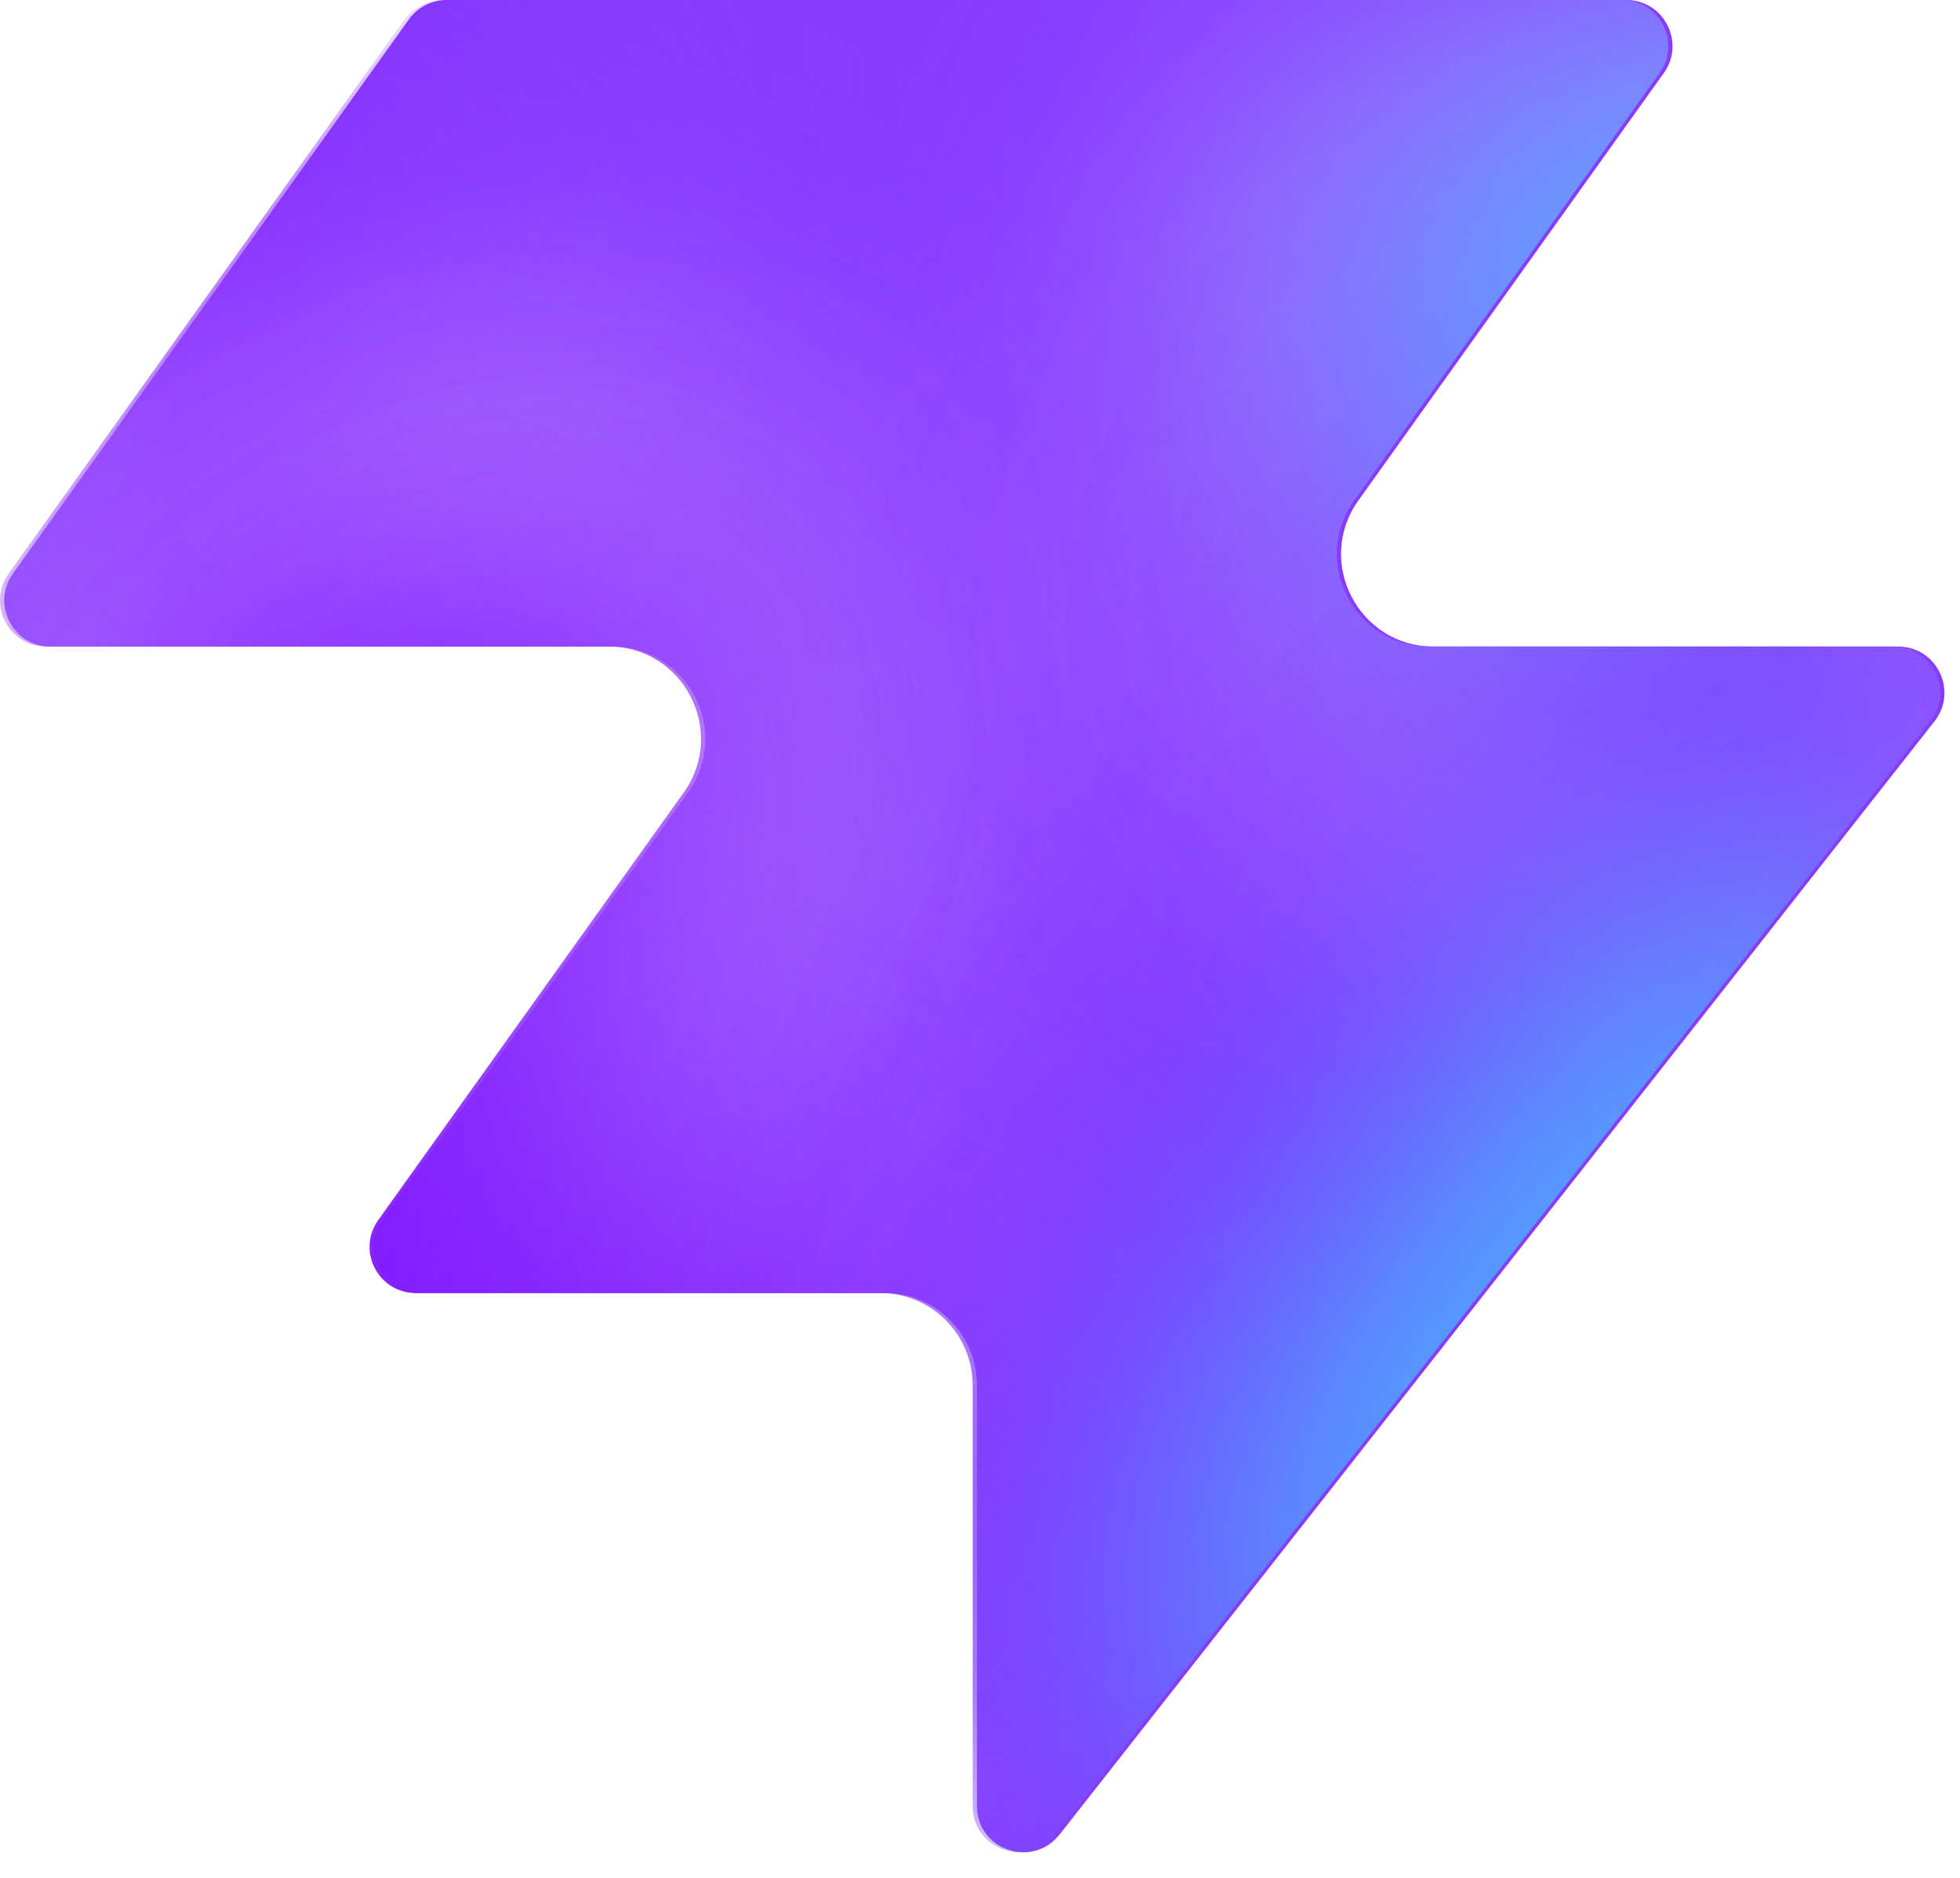
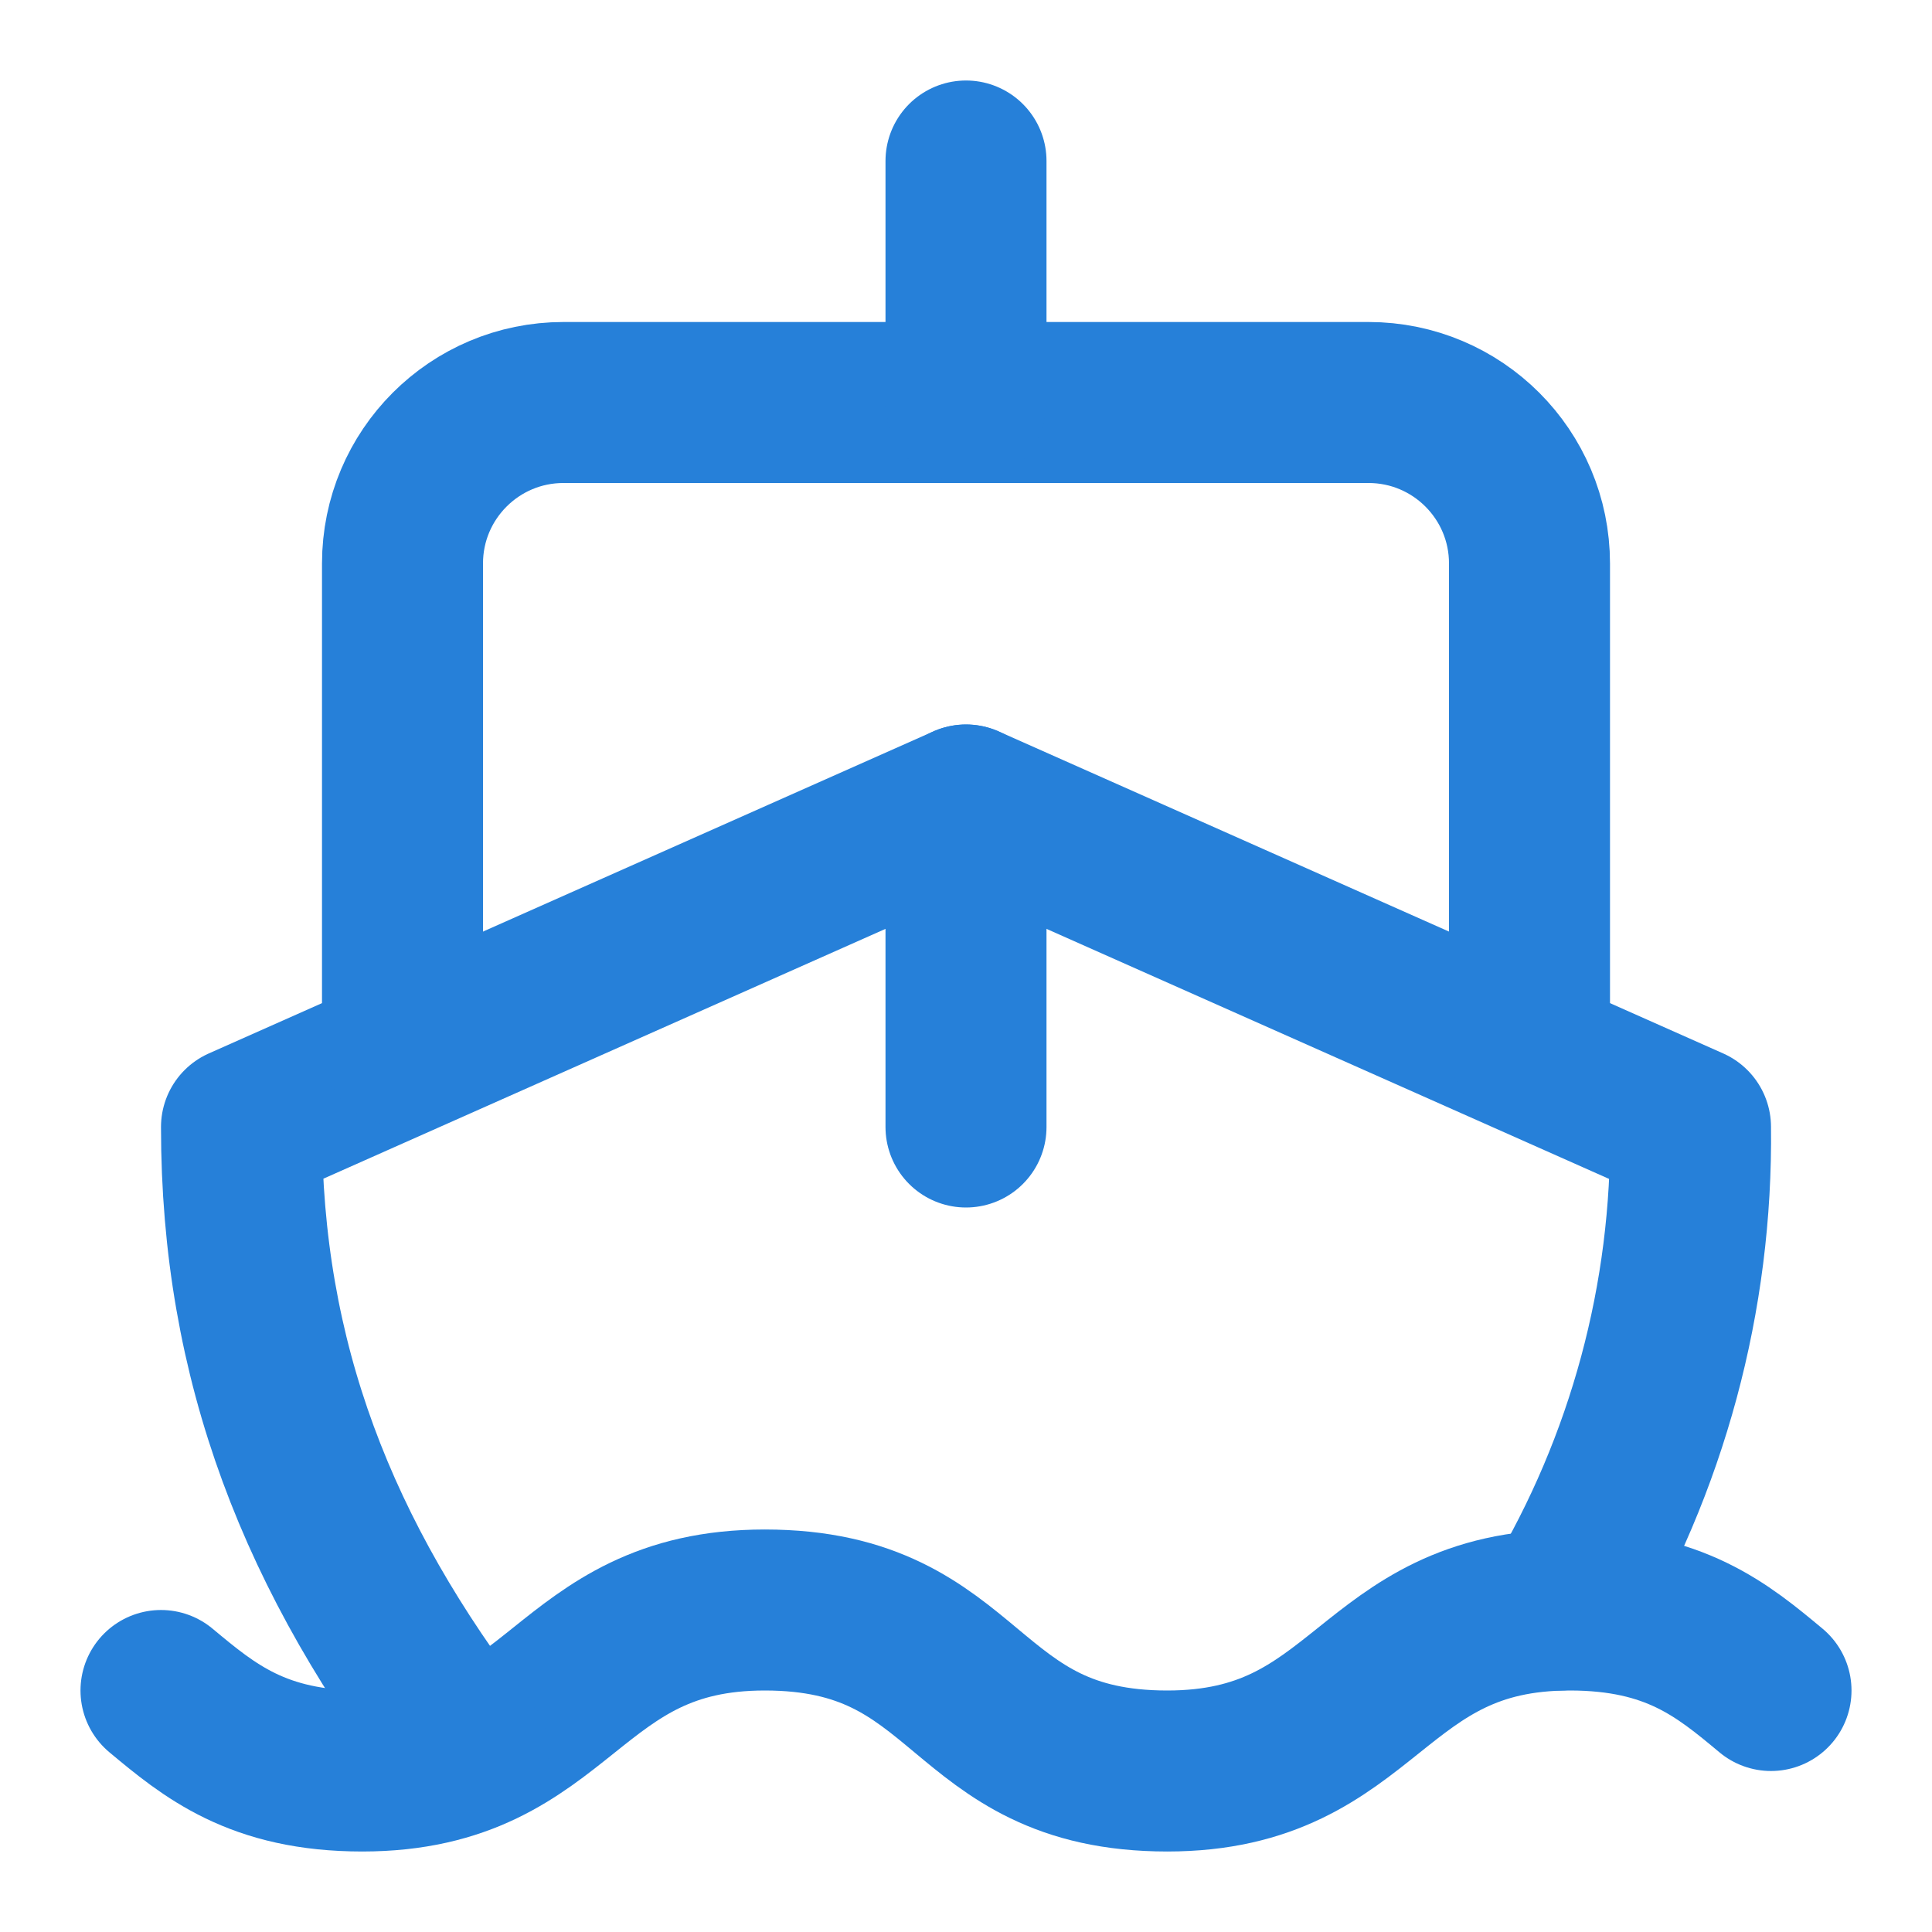
- <svg xmlns="http://www.w3.org/2000/svg" width="48" height="46" fill="none" viewBox="0 0 48 46">
-   <path fill="#863bff" d="M25.946 44.938c-.664.845-2.021.375-2.021-.698V33.937a2.26 2.26 0 0 0-2.262-2.262H10.287c-.92 0-1.456-1.04-.92-1.788l7.48-10.471c1.07-1.497 0-3.578-1.842-3.578H1.237c-.92 0-1.456-1.04-.92-1.788L10.013.474c.214-.297.556-.474.92-.474h28.894c.92 0 1.456 1.04.92 1.788l-7.48 10.471c-1.07 1.498 0 3.579 1.842 3.579h11.377c.943 0 1.473 1.088.89 1.83L25.947 44.94z" style="fill:#863bff;fill:color(display-p3 .525 .23 1);fill-opacity:1" />
-   <mask id="a" width="48" height="46" x="0" y="0" maskUnits="userSpaceOnUse" style="mask-type:alpha">
-     <path fill="#000" d="M25.842 44.938c-.664.844-2.021.375-2.021-.698V33.937a2.26 2.26 0 0 0-2.262-2.262H10.183c-.92 0-1.456-1.04-.92-1.788l7.48-10.471c1.07-1.498 0-3.579-1.842-3.579H1.133c-.92 0-1.456-1.04-.92-1.787L9.91.473c.214-.297.556-.474.92-.474h28.894c.92 0 1.456 1.04.92 1.788l-7.48 10.471c-1.07 1.498 0 3.578 1.842 3.578h11.377c.943 0 1.473 1.088.89 1.832L25.843 44.94z" style="fill:#000;fill-opacity:1" />
-   </mask>
-   <g mask="url(#a)">
-     <g filter="url(#b)">
-       <ellipse cx="5.508" cy="14.704" fill="#ede6ff" rx="5.508" ry="14.704" style="fill:#ede6ff;fill:color(display-p3 .927 .903 1);fill-opacity:1" transform="matrix(.00324 1 1 -.00324 -4.47 31.516)" />
-     </g>
-     <g filter="url(#c)">
-       <ellipse cx="10.399" cy="29.851" fill="#ede6ff" rx="10.399" ry="29.851" style="fill:#ede6ff;fill:color(display-p3 .927 .903 1);fill-opacity:1" transform="matrix(.00324 1 1 -.00324 -39.328 7.883)" />
-     </g>
-     <g filter="url(#d)">
-       <ellipse cx="5.508" cy="30.487" fill="#7e14ff" rx="5.508" ry="30.487" style="fill:#7e14ff;fill:color(display-p3 .492 .077 1);fill-opacity:1" transform="rotate(89.814 -25.913 -14.639)scale(1 -1)" />
-     </g>
-     <g filter="url(#e)">
-       <ellipse cx="5.508" cy="30.599" fill="#7e14ff" rx="5.508" ry="30.599" style="fill:#7e14ff;fill:color(display-p3 .492 .077 1);fill-opacity:1" transform="rotate(89.814 -32.644 -3.334)scale(1 -1)" />
-     </g>
-     <g filter="url(#f)">
-       <ellipse cx="5.508" cy="30.599" fill="#7e14ff" rx="5.508" ry="30.599" style="fill:#7e14ff;fill:color(display-p3 .492 .077 1);fill-opacity:1" transform="matrix(.00324 1 1 -.00324 -34.34 30.47)" />
-     </g>
-     <g filter="url(#g)">
-       <ellipse cx="14.072" cy="22.078" fill="#ede6ff" rx="14.072" ry="22.078" style="fill:#ede6ff;fill:color(display-p3 .927 .903 1);fill-opacity:1" transform="rotate(93.35 24.506 48.493)scale(-1 1)" />
-     </g>
-     <g filter="url(#h)">
-       <ellipse cx="3.47" cy="21.501" fill="#7e14ff" rx="3.47" ry="21.501" style="fill:#7e14ff;fill:color(display-p3 .492 .077 1);fill-opacity:1" transform="rotate(89.009 28.708 47.59)scale(-1 1)" />
-     </g>
-     <g filter="url(#i)">
-       <ellipse cx="3.47" cy="21.501" fill="#7e14ff" rx="3.47" ry="21.501" style="fill:#7e14ff;fill:color(display-p3 .492 .077 1);fill-opacity:1" transform="rotate(89.009 28.708 47.59)scale(-1 1)" />
-     </g>
-     <g filter="url(#j)">
-       <ellipse cx=".387" cy="8.972" fill="#7e14ff" rx="4.407" ry="29.108" style="fill:#7e14ff;fill:color(display-p3 .492 .077 1);fill-opacity:1" transform="rotate(39.51 .387 8.972)" />
-     </g>
-     <g filter="url(#k)">
-       <ellipse cx="47.523" cy="-6.092" fill="#7e14ff" rx="4.407" ry="29.108" style="fill:#7e14ff;fill:color(display-p3 .492 .077 1);fill-opacity:1" transform="rotate(37.892 47.523 -6.092)" />
-     </g>
-     <g filter="url(#l)">
-       <ellipse cx="41.412" cy="6.333" fill="#47bfff" rx="5.971" ry="9.665" style="fill:#47bfff;fill:color(display-p3 .28 .748 1);fill-opacity:1" transform="rotate(37.892 41.412 6.333)" />
-     </g>
-     <g filter="url(#m)">
-       <ellipse cx="-1.879" cy="38.332" fill="#7e14ff" rx="4.407" ry="29.108" style="fill:#7e14ff;fill:color(display-p3 .492 .077 1);fill-opacity:1" transform="rotate(37.892 -1.88 38.332)" />
-     </g>
-     <g filter="url(#n)">
-       <ellipse cx="-1.879" cy="38.332" fill="#7e14ff" rx="4.407" ry="29.108" style="fill:#7e14ff;fill:color(display-p3 .492 .077 1);fill-opacity:1" transform="rotate(37.892 -1.88 38.332)" />
-     </g>
-     <g filter="url(#o)">
-       <ellipse cx="35.651" cy="29.907" fill="#7e14ff" rx="4.407" ry="29.108" style="fill:#7e14ff;fill:color(display-p3 .492 .077 1);fill-opacity:1" transform="rotate(37.892 35.651 29.907)" />
-     </g>
-     <g filter="url(#p)">
-       <ellipse cx="38.418" cy="32.4" fill="#47bfff" rx="5.971" ry="15.297" style="fill:#47bfff;fill:color(display-p3 .28 .748 1);fill-opacity:1" transform="rotate(37.892 38.418 32.4)" />
-     </g>
-   </g>
-   <defs>
-     <filter id="b" width="60.045" height="41.654" x="-19.77" y="16.149" color-interpolation-filters="sRGB" filterUnits="userSpaceOnUse">
-       <feFlood flood-opacity="0" result="BackgroundImageFix" />
-       <feBlend in="SourceGraphic" in2="BackgroundImageFix" result="shape" />
-       <feGaussianBlur result="effect1_foregroundBlur_2002_17158" stdDeviation="7.659" />
-     </filter>
-     <filter id="c" width="90.34" height="51.437" x="-54.613" y="-7.533" color-interpolation-filters="sRGB" filterUnits="userSpaceOnUse">
-       <feFlood flood-opacity="0" result="BackgroundImageFix" />
-       <feBlend in="SourceGraphic" in2="BackgroundImageFix" result="shape" />
-       <feGaussianBlur result="effect1_foregroundBlur_2002_17158" stdDeviation="7.659" />
-     </filter>
-     <filter id="d" width="79.355" height="29.4" x="-49.64" y="2.03" color-interpolation-filters="sRGB" filterUnits="userSpaceOnUse">
-       <feFlood flood-opacity="0" result="BackgroundImageFix" />
-       <feBlend in="SourceGraphic" in2="BackgroundImageFix" result="shape" />
-       <feGaussianBlur result="effect1_foregroundBlur_2002_17158" stdDeviation="4.596" />
-     </filter>
-     <filter id="e" width="79.579" height="29.4" x="-45.045" y="20.029" color-interpolation-filters="sRGB" filterUnits="userSpaceOnUse">
-       <feFlood flood-opacity="0" result="BackgroundImageFix" />
-       <feBlend in="SourceGraphic" in2="BackgroundImageFix" result="shape" />
-       <feGaussianBlur result="effect1_foregroundBlur_2002_17158" stdDeviation="4.596" />
-     </filter>
-     <filter id="f" width="79.579" height="29.4" x="-43.513" y="21.178" color-interpolation-filters="sRGB" filterUnits="userSpaceOnUse">
-       <feFlood flood-opacity="0" result="BackgroundImageFix" />
-       <feBlend in="SourceGraphic" in2="BackgroundImageFix" result="shape" />
-       <feGaussianBlur result="effect1_foregroundBlur_2002_17158" stdDeviation="4.596" />
-     </filter>
-     <filter id="g" width="74.749" height="58.852" x="15.756" y="-17.901" color-interpolation-filters="sRGB" filterUnits="userSpaceOnUse">
-       <feFlood flood-opacity="0" result="BackgroundImageFix" />
-       <feBlend in="SourceGraphic" in2="BackgroundImageFix" result="shape" />
-       <feGaussianBlur result="effect1_foregroundBlur_2002_17158" stdDeviation="7.659" />
-     </filter>
-     <filter id="h" width="61.377" height="25.362" x="23.548" y="2.284" color-interpolation-filters="sRGB" filterUnits="userSpaceOnUse">
-       <feFlood flood-opacity="0" result="BackgroundImageFix" />
-       <feBlend in="SourceGraphic" in2="BackgroundImageFix" result="shape" />
-       <feGaussianBlur result="effect1_foregroundBlur_2002_17158" stdDeviation="4.596" />
-     </filter>
-     <filter id="i" width="61.377" height="25.362" x="23.548" y="2.284" color-interpolation-filters="sRGB" filterUnits="userSpaceOnUse">
-       <feFlood flood-opacity="0" result="BackgroundImageFix" />
-       <feBlend in="SourceGraphic" in2="BackgroundImageFix" result="shape" />
-       <feGaussianBlur result="effect1_foregroundBlur_2002_17158" stdDeviation="4.596" />
-     </filter>
-     <filter id="j" width="56.045" height="63.649" x="-27.636" y="-22.853" color-interpolation-filters="sRGB" filterUnits="userSpaceOnUse">
-       <feFlood flood-opacity="0" result="BackgroundImageFix" />
-       <feBlend in="SourceGraphic" in2="BackgroundImageFix" result="shape" />
-       <feGaussianBlur result="effect1_foregroundBlur_2002_17158" stdDeviation="4.596" />
-     </filter>
-     <filter id="k" width="54.814" height="64.646" x="20.116" y="-38.415" color-interpolation-filters="sRGB" filterUnits="userSpaceOnUse">
-       <feFlood flood-opacity="0" result="BackgroundImageFix" />
-       <feBlend in="SourceGraphic" in2="BackgroundImageFix" result="shape" />
-       <feGaussianBlur result="effect1_foregroundBlur_2002_17158" stdDeviation="4.596" />
-     </filter>
-     <filter id="l" width="33.541" height="35.313" x="24.641" y="-11.323" color-interpolation-filters="sRGB" filterUnits="userSpaceOnUse">
-       <feFlood flood-opacity="0" result="BackgroundImageFix" />
-       <feBlend in="SourceGraphic" in2="BackgroundImageFix" result="shape" />
-       <feGaussianBlur result="effect1_foregroundBlur_2002_17158" stdDeviation="4.596" />
-     </filter>
-     <filter id="m" width="54.814" height="64.646" x="-29.286" y="6.009" color-interpolation-filters="sRGB" filterUnits="userSpaceOnUse">
-       <feFlood flood-opacity="0" result="BackgroundImageFix" />
-       <feBlend in="SourceGraphic" in2="BackgroundImageFix" result="shape" />
-       <feGaussianBlur result="effect1_foregroundBlur_2002_17158" stdDeviation="4.596" />
-     </filter>
-     <filter id="n" width="54.814" height="64.646" x="-29.286" y="6.009" color-interpolation-filters="sRGB" filterUnits="userSpaceOnUse">
-       <feFlood flood-opacity="0" result="BackgroundImageFix" />
-       <feBlend in="SourceGraphic" in2="BackgroundImageFix" result="shape" />
-       <feGaussianBlur result="effect1_foregroundBlur_2002_17158" stdDeviation="4.596" />
-     </filter>
-     <filter id="o" width="54.814" height="64.646" x="8.244" y="-2.416" color-interpolation-filters="sRGB" filterUnits="userSpaceOnUse">
-       <feFlood flood-opacity="0" result="BackgroundImageFix" />
-       <feBlend in="SourceGraphic" in2="BackgroundImageFix" result="shape" />
-       <feGaussianBlur result="effect1_foregroundBlur_2002_17158" stdDeviation="4.596" />
-     </filter>
-     <filter id="p" width="39.409" height="43.623" x="18.713" y="10.588" color-interpolation-filters="sRGB" filterUnits="userSpaceOnUse">
-       <feFlood flood-opacity="0" result="BackgroundImageFix" />
-       <feBlend in="SourceGraphic" in2="BackgroundImageFix" result="shape" />
-       <feGaussianBlur result="effect1_foregroundBlur_2002_17158" stdDeviation="4.596" />
-     </filter>
-   </defs>
+ <svg xmlns="http://www.w3.org/2000/svg" width="32" height="32" viewBox="0 0 24 24" fill="none" stroke="hsl(210,70%,50%)" stroke-width="2" stroke-linecap="round" stroke-linejoin="round">
+   <path d="M2 21c.6.5 1.2 1 2.5 1 2.5 0 2.5-2 5-2 1.3 0 1.9.5 2.5 1 .6.5 1.2 1 2.5 1 2.5 0 2.5-2 5-2 1.3 0 1.9.5 2.5 1" />
+   <path d="M19.38 20A11.4 11.4 0 0 0 21 14l-9-4-9 4c0 2.9.94 5.34 2.81 7.76" />
+   <path d="M19 13V7a2 2 0 0 0-2-2H7a2 2 0 0 0-2 2v6" />
+   <path d="M12 10v4" />
+   <path d="M12 2v3" />
</svg>
